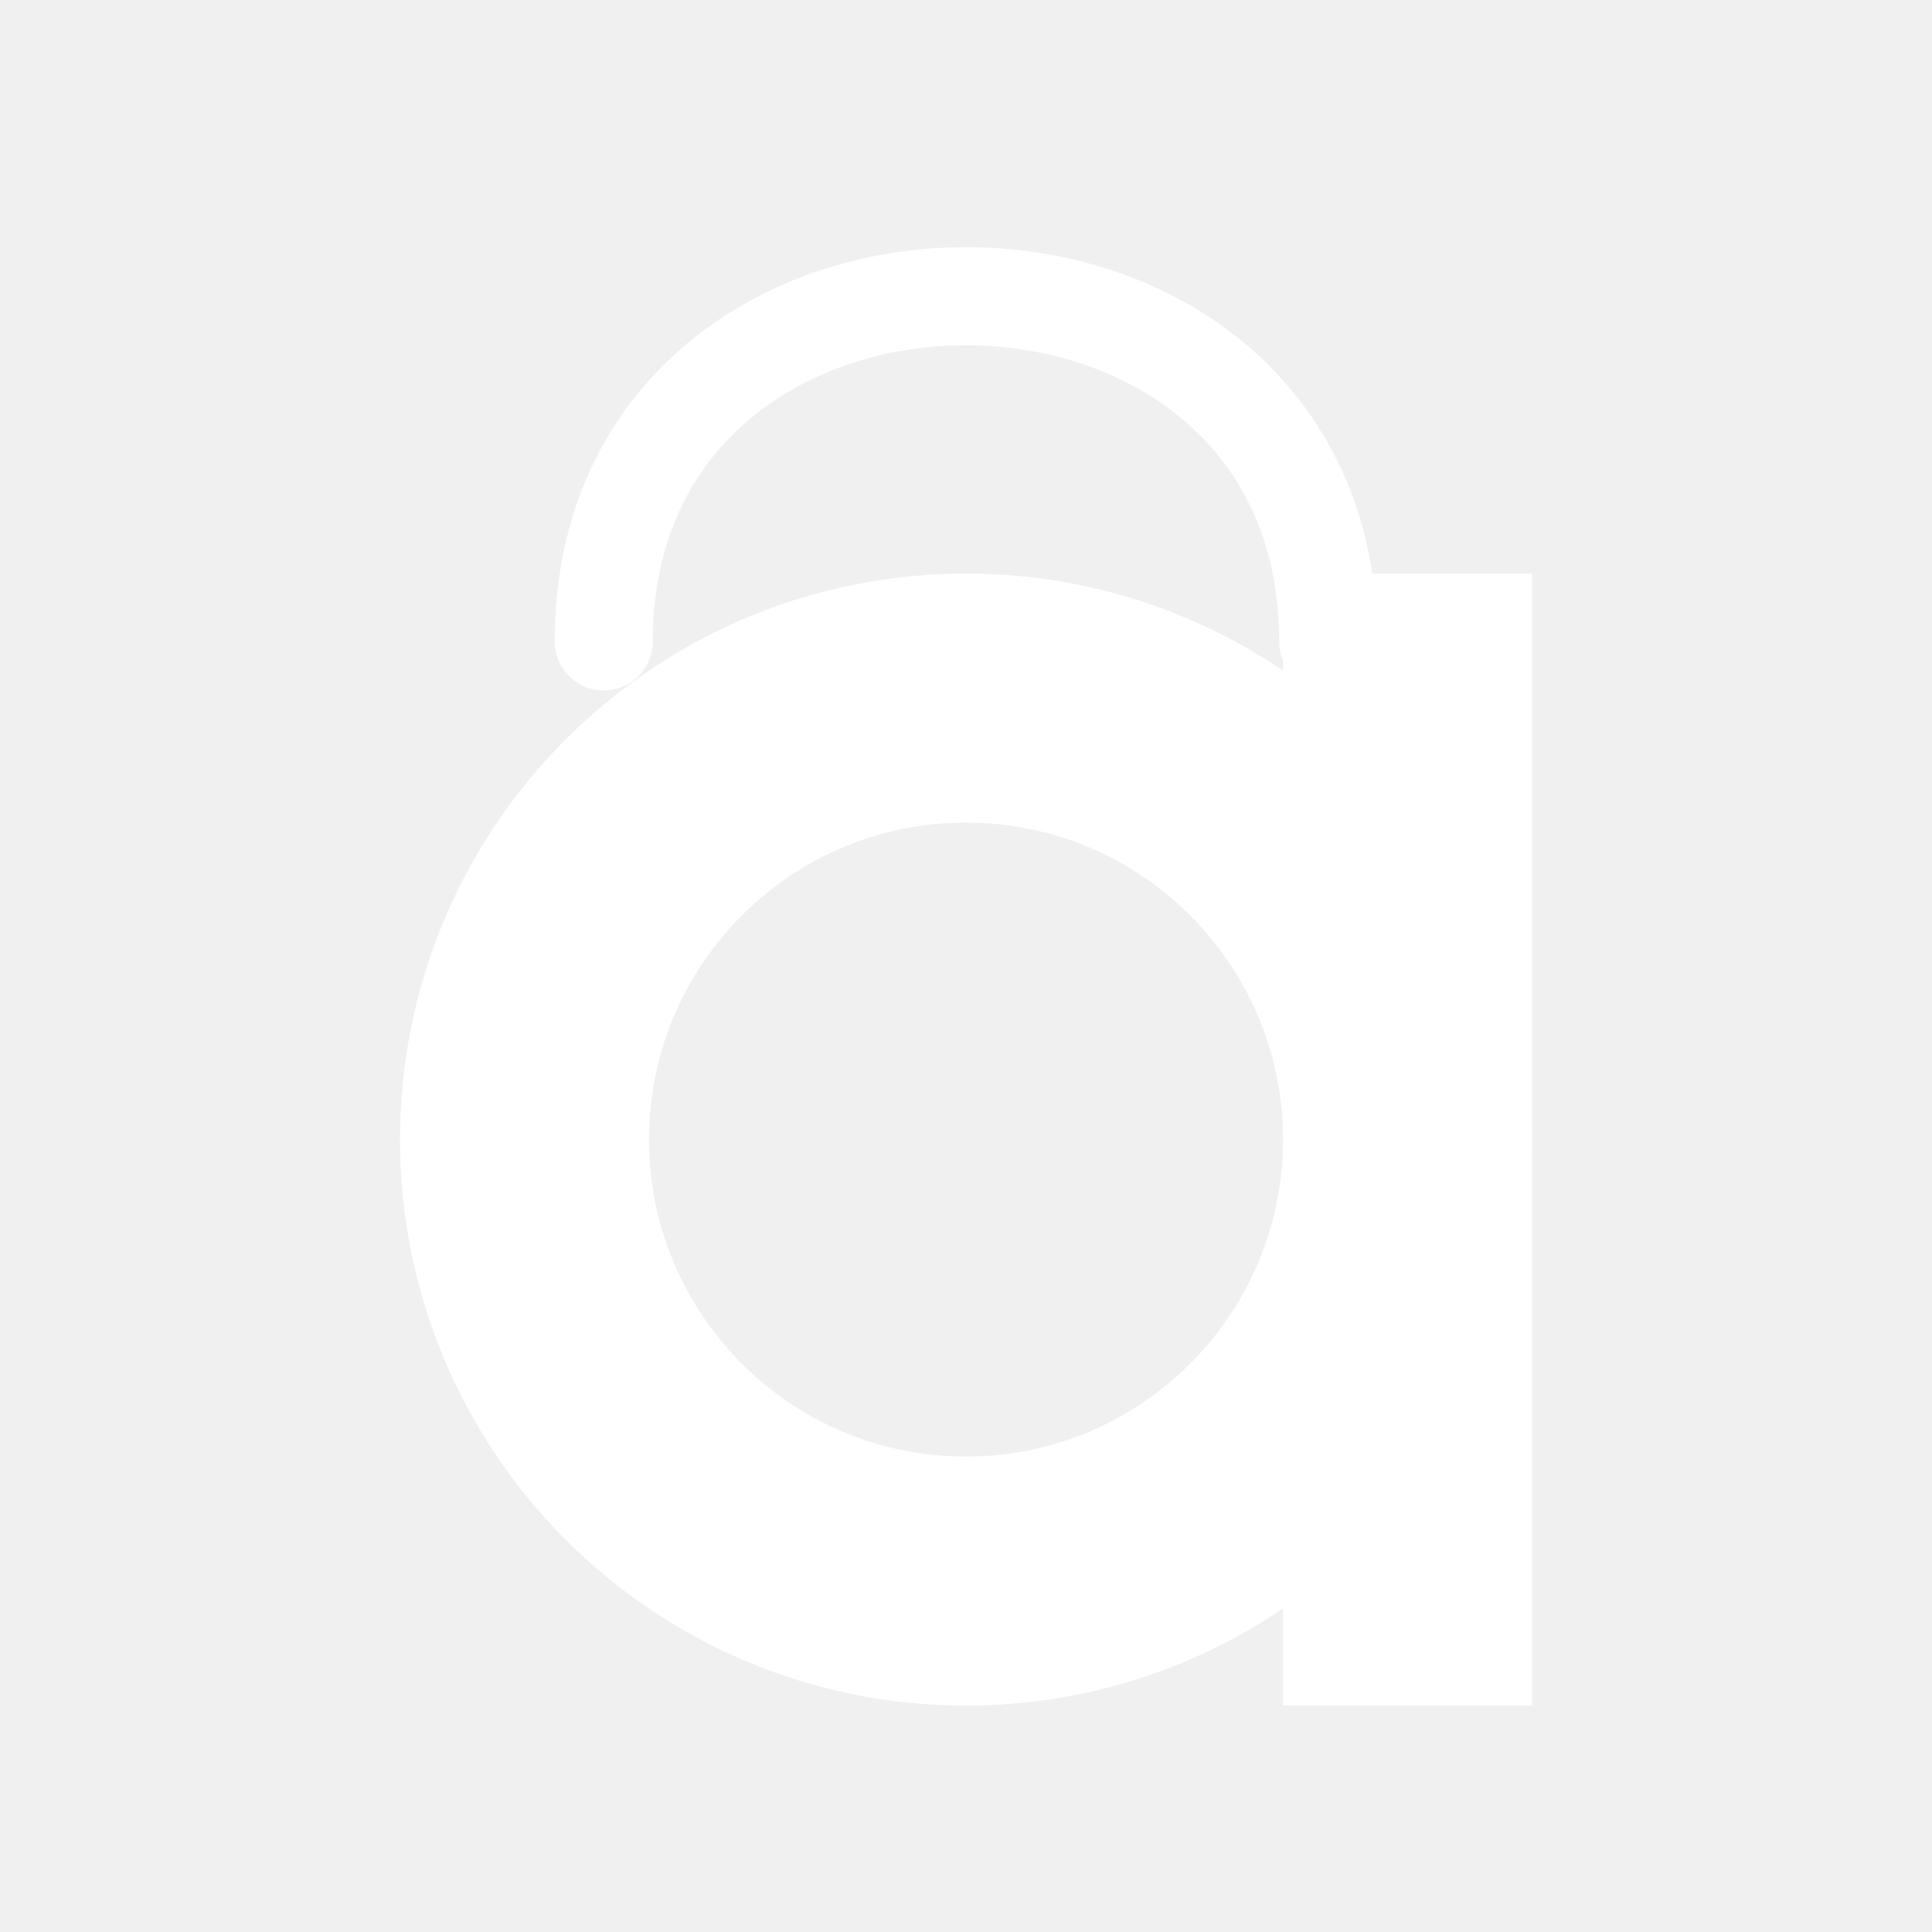
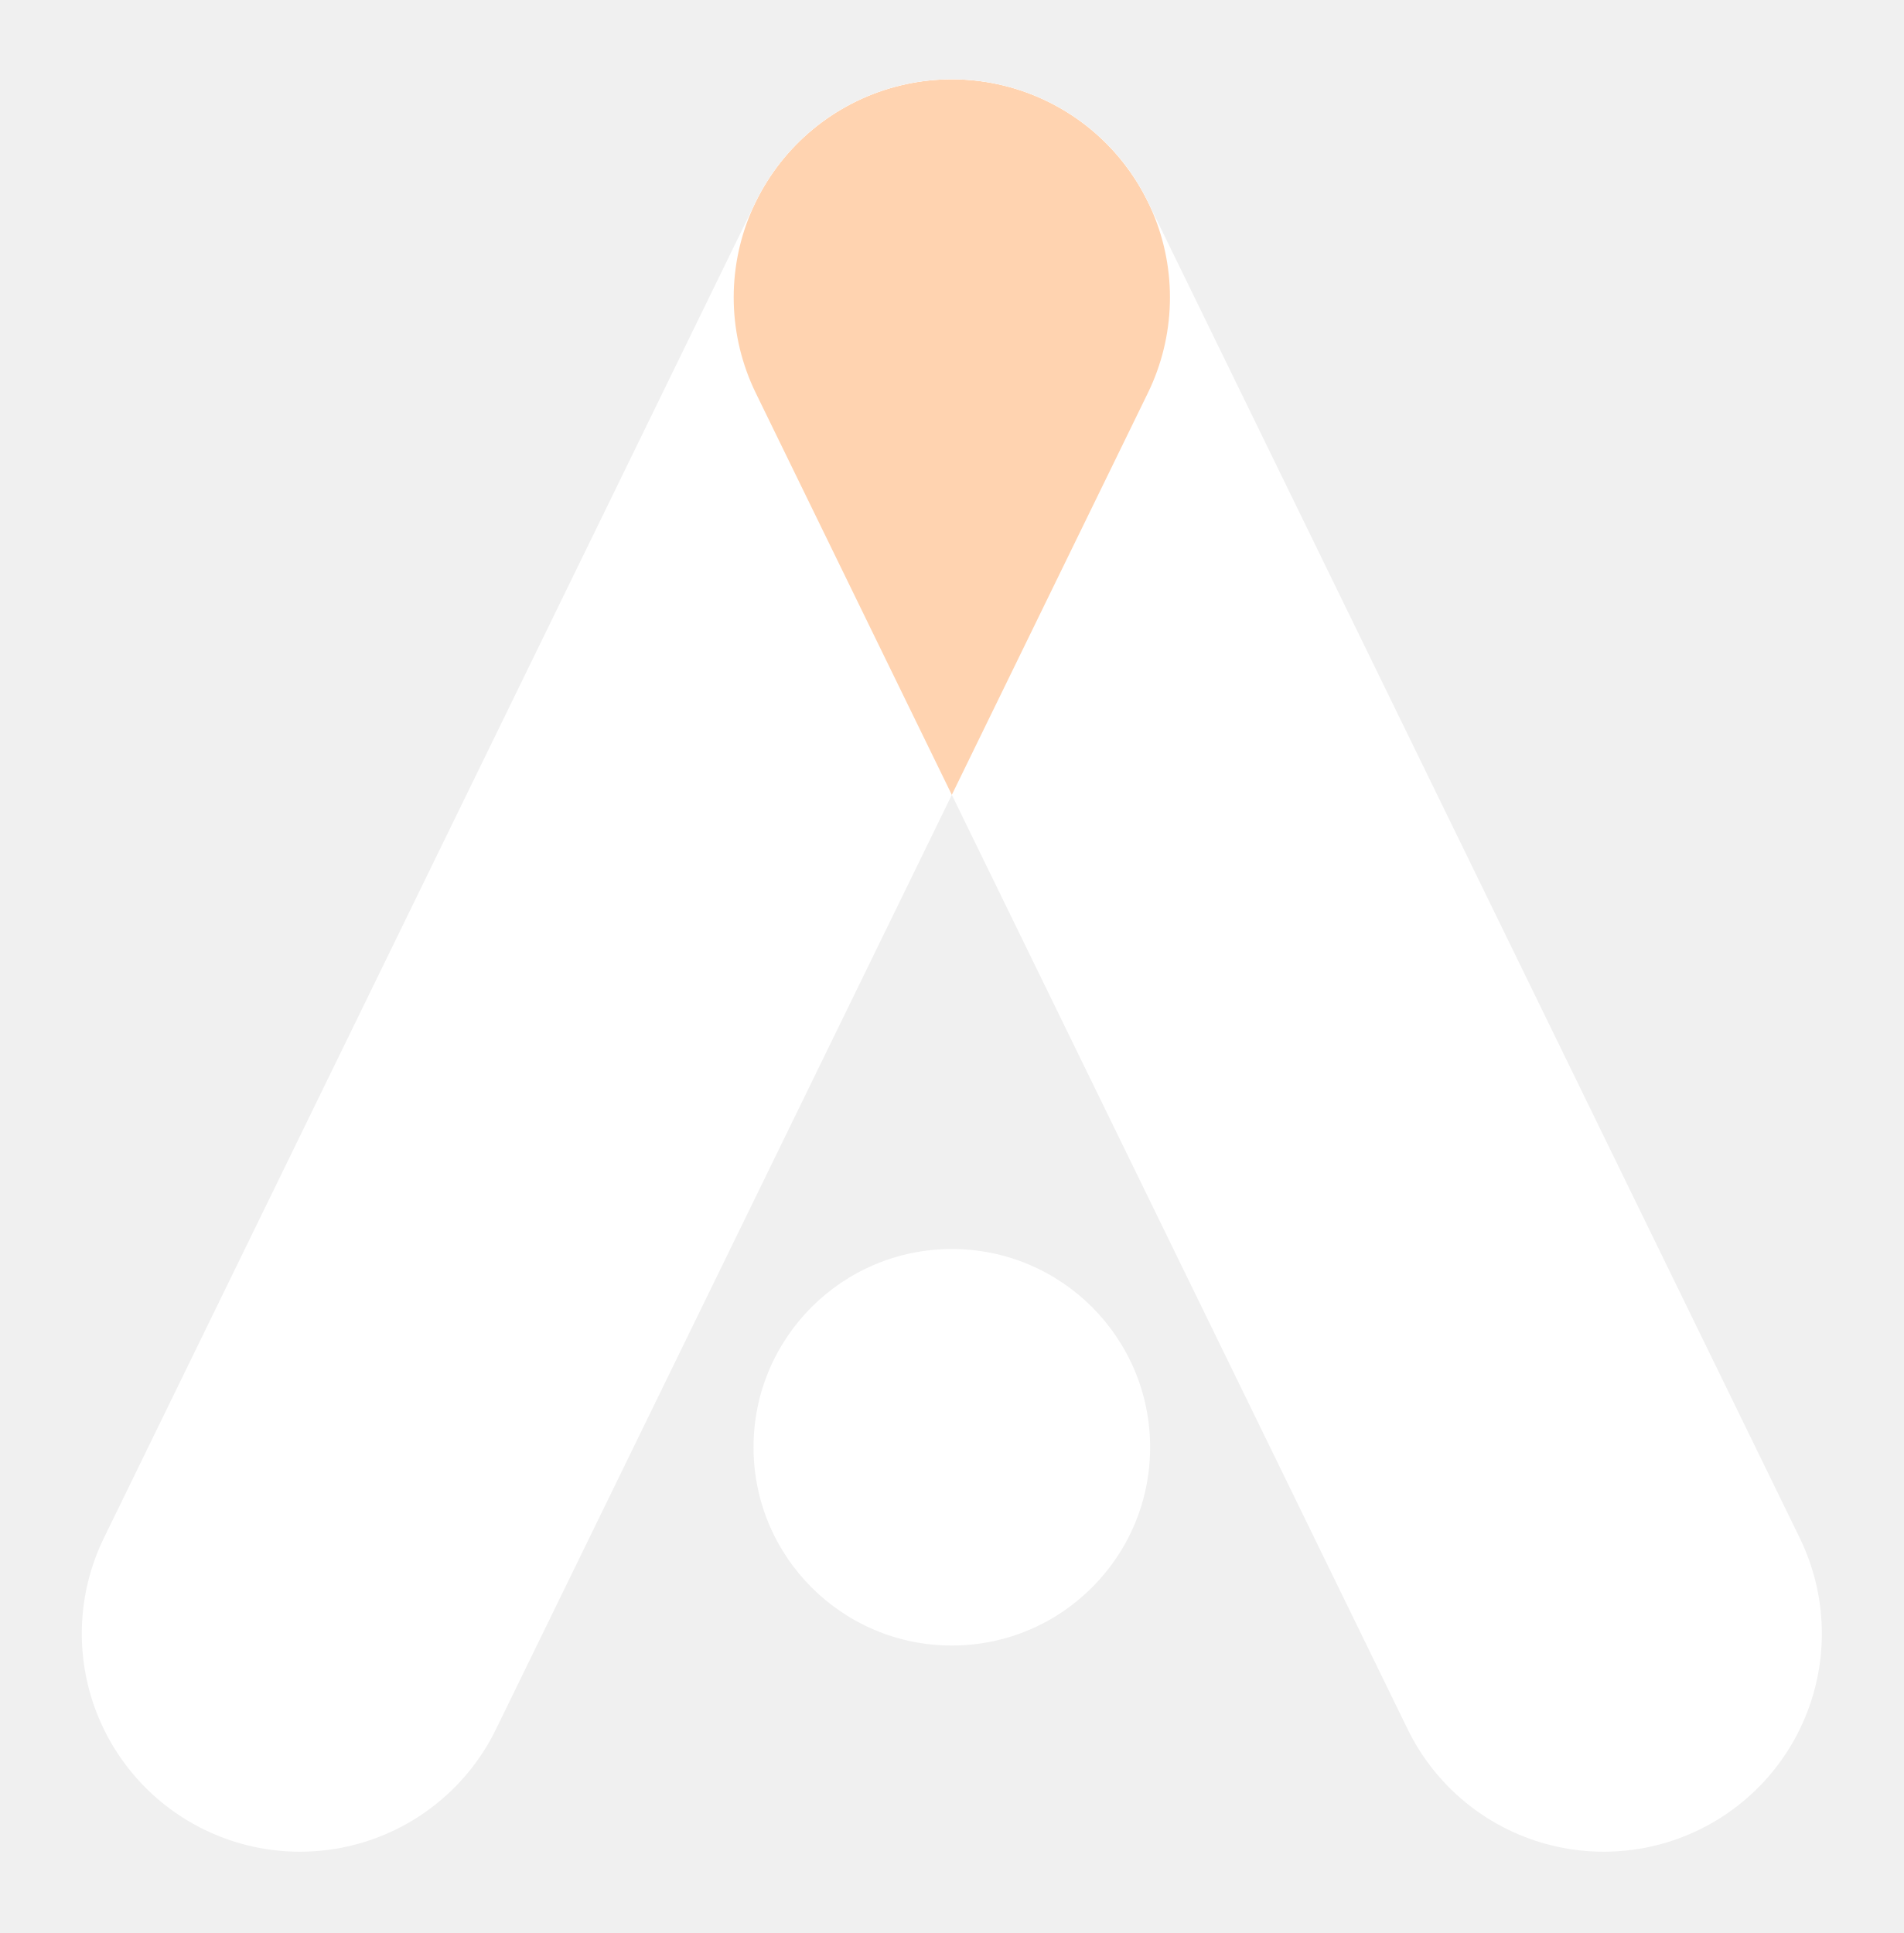
- <svg xmlns="http://www.w3.org/2000/svg" viewBox="0 0 512 512" width="512" height="512">
-   <g transform="translate(256 302.0) scale(1.0)">
-     <circle r="117.0" fill="none" stroke="#FFFFFF" stroke-width="66" />
-     <path d="M150 -150 V150" stroke="#FFFFFF" stroke-width="0" />
-     <rect x="84" y="-150" width="66" height="300" rx="0" fill="#FFFFFF" />
-     <path d="M-96 -132 C-96 -254 96 -254 96 -132" fill="none" stroke="#FFFFFF" stroke-width="26" stroke-linecap="round" />
+ <svg xmlns="http://www.w3.org/2000/svg" viewBox="64 58 384 390" width="384" height="390">
+   <defs>
+     <mask id="mf" maskUnits="userSpaceOnUse">
+       <path d="M124.5 387.6 L256 118" stroke="#fff" stroke-width="88" stroke-linecap="round" />
+     </mask>
+   </defs>
+   <path d="M124.5 387.6 L256 118" fill="none" stroke="#FFFFFF" stroke-width="88" stroke-linecap="round" />
+   <path d="M387.5 387.6 L256 118" fill="none" stroke="#FFFFFF" stroke-width="88" stroke-linecap="round" />
+   <g mask="url(#mf)">
+     <path d="M387.5 387.6 L256 118" fill="none" stroke="#FFD3B0" stroke-width="88" stroke-linecap="round" />
  </g>
+   <circle cx="256" cy="350" r="40" fill="#FFFFFF" />
</svg>
